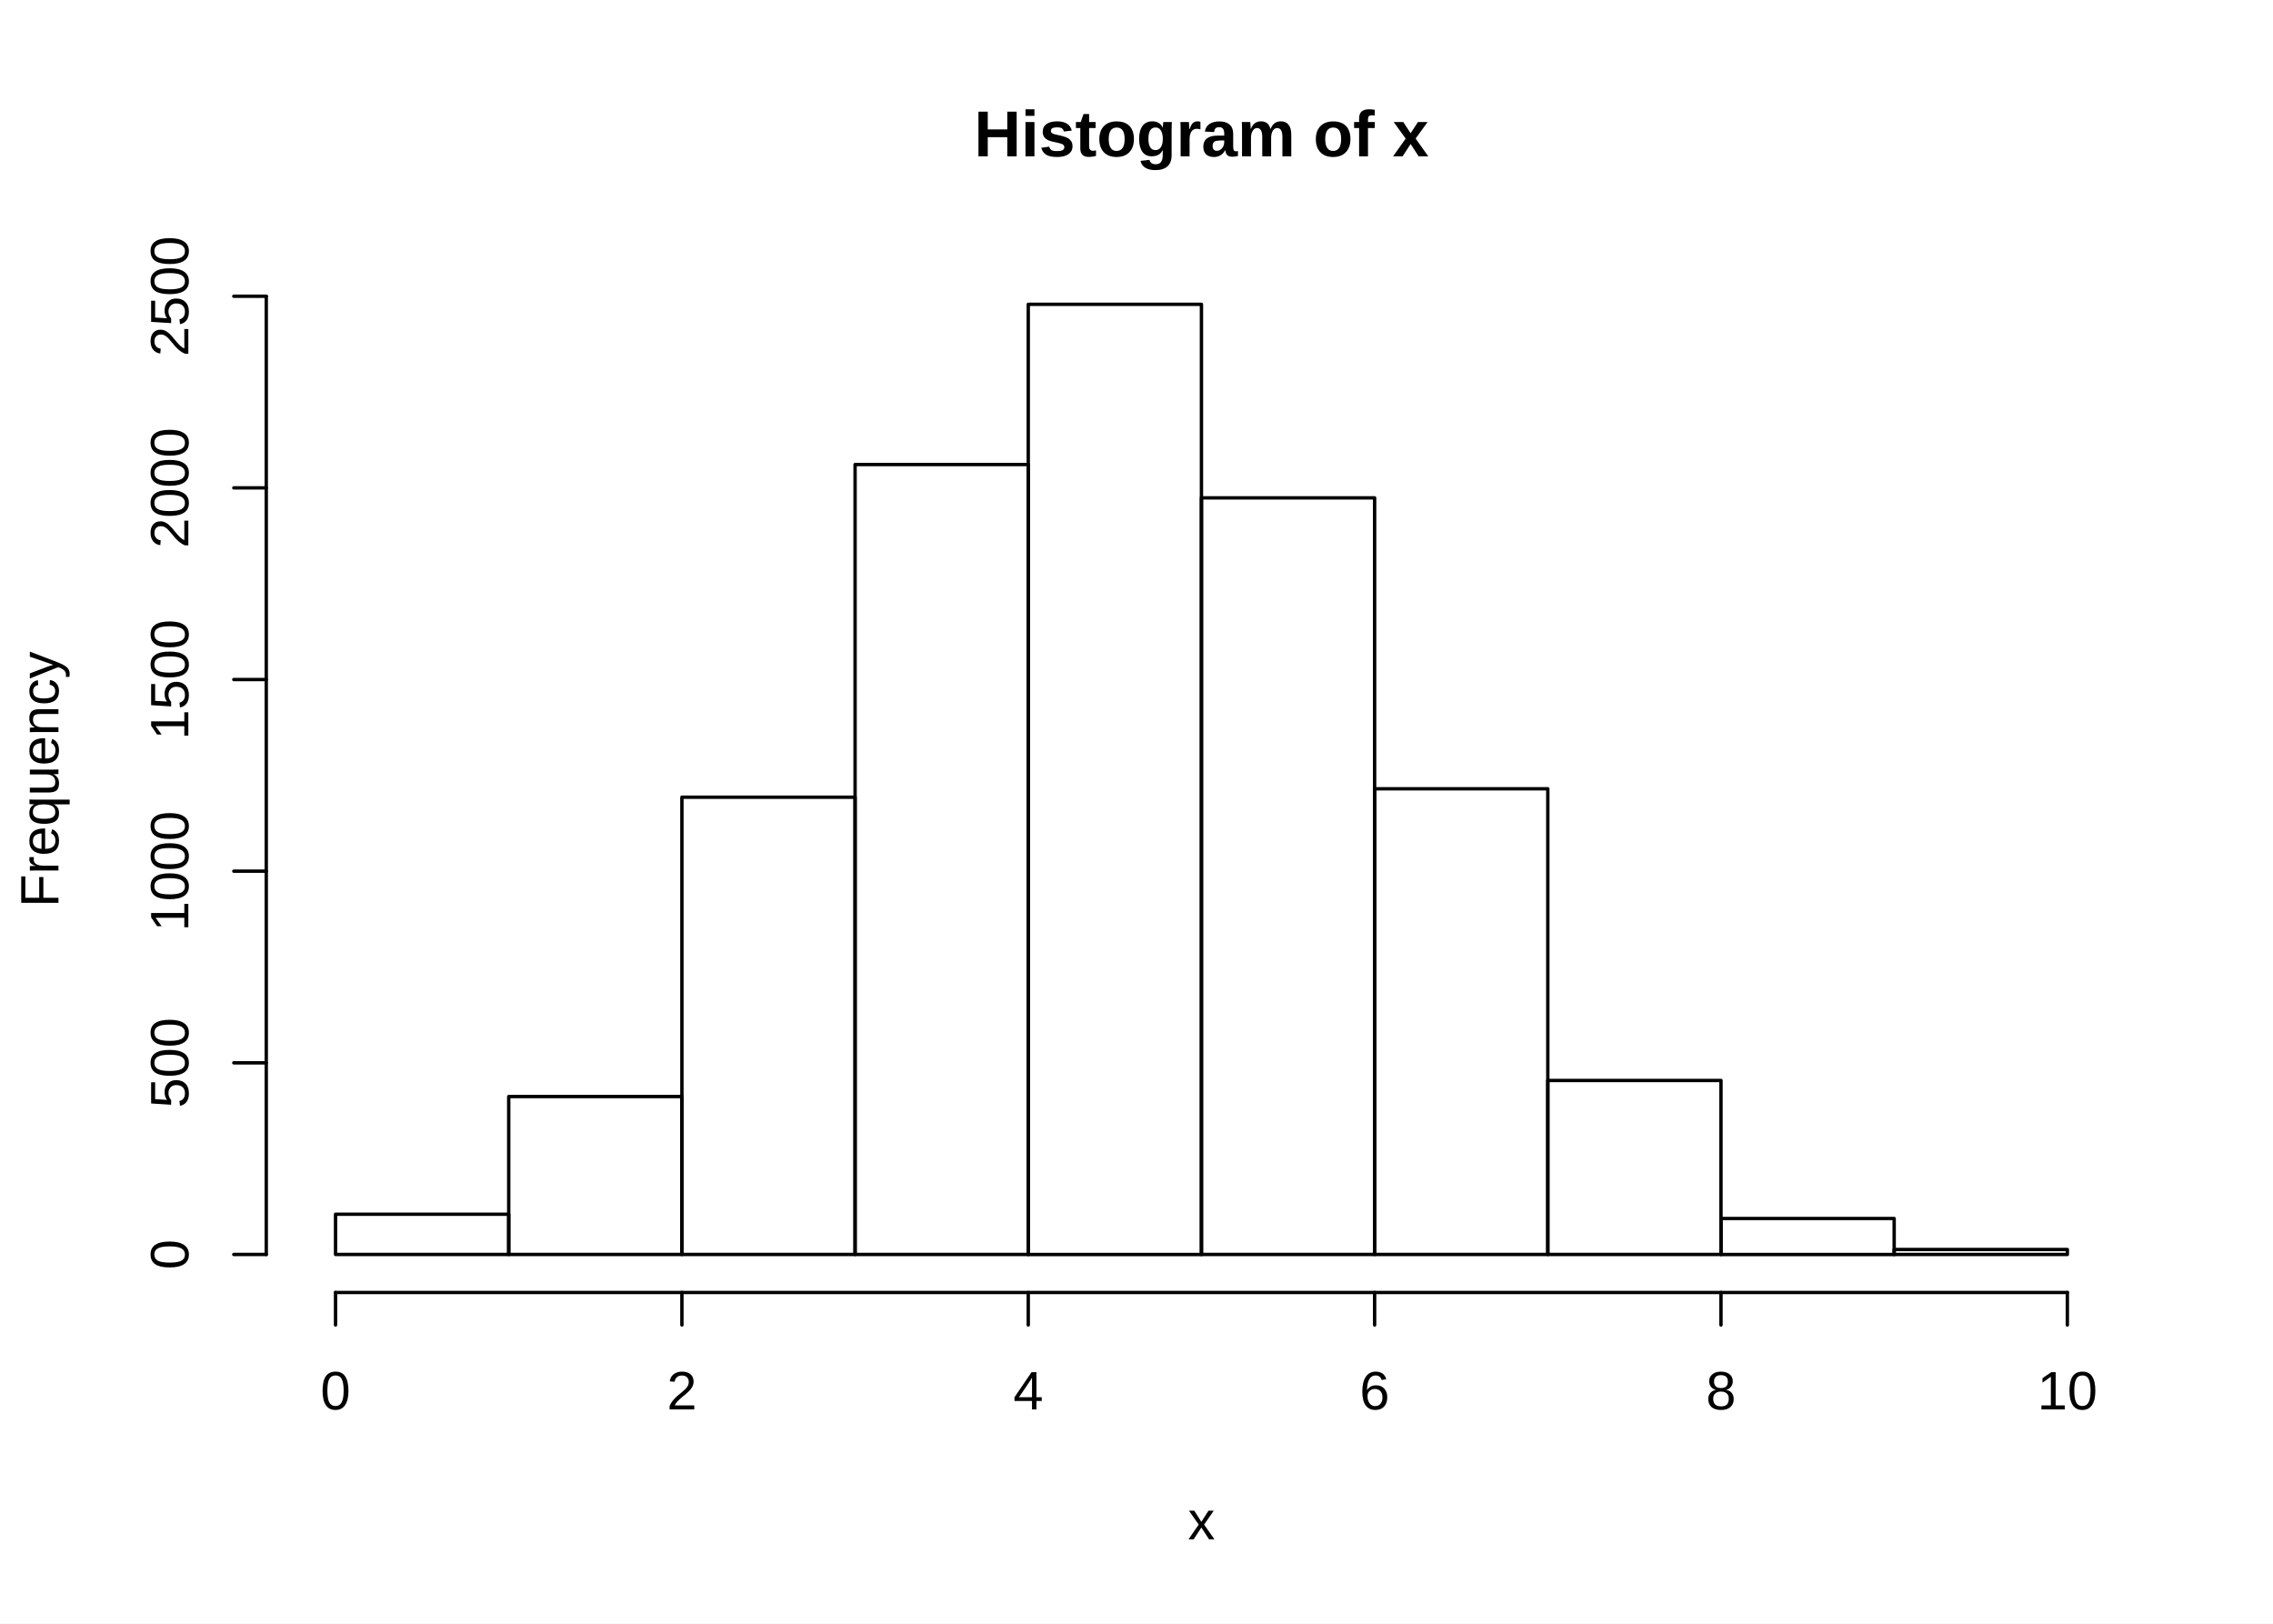
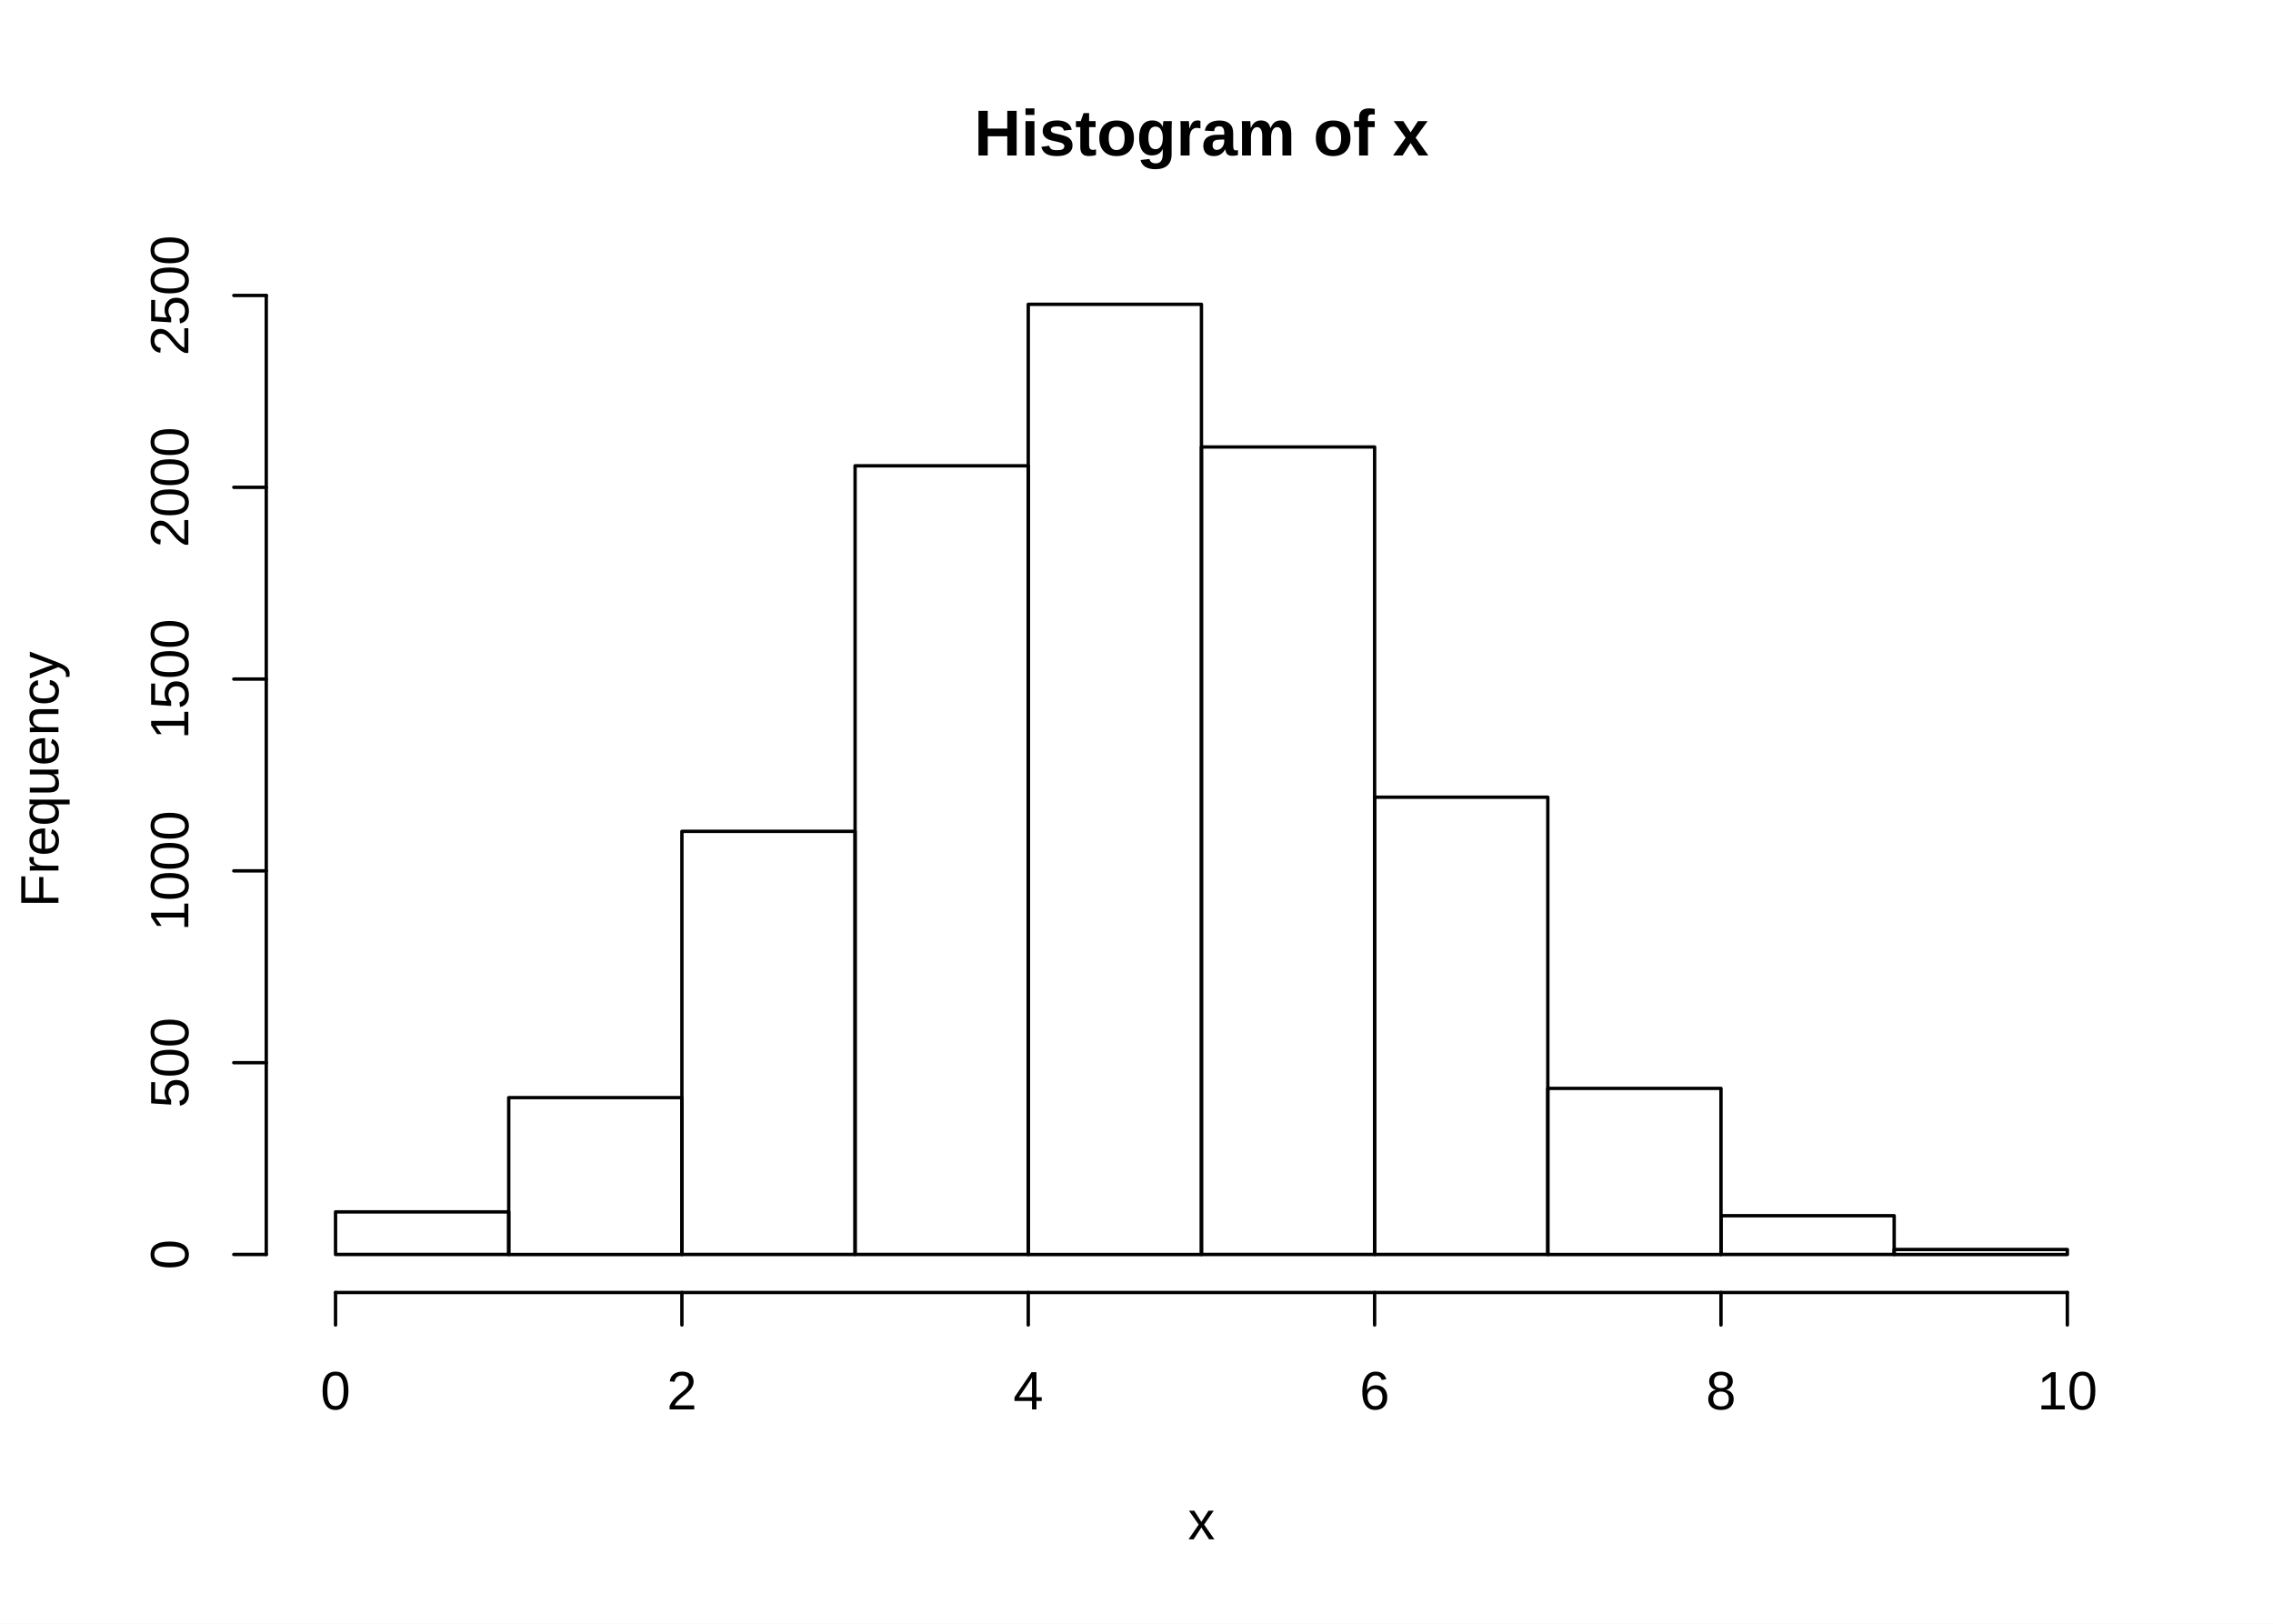
<svg xmlns="http://www.w3.org/2000/svg" viewBox="0 0 504.00 360.00">
  <defs>
    <style type="text/css">
    line, polyline, polygon, path, rect, circle {
      fill: none;
      stroke: #000000;
      stroke-linecap: round;
      stroke-linejoin: round;
      stroke-miterlimit: 10.00;
    }
  </style>
  </defs>
  <rect width="100%" height="100%" style="stroke: none; fill: #FFFFFF;" />
-   <text x="215.99" y="34.67" style="font-size: 14.40px; font-weight: bold; font-family: Arial;" textLength="100.81px" lengthAdjust="spacingAndGlyphs">Histogram of x</text>
-   <text x="263.40" y="341.28" style="font-size: 12.00px; font-family: Arial;" textLength="6.00px" lengthAdjust="spacingAndGlyphs">x</text>
-   <text transform="translate(12.96,201.15) rotate(-90)" style="font-size: 12.00px; font-family: Arial;" textLength="56.70px" lengthAdjust="spacingAndGlyphs">Frequency</text>
+   <text x="215.99" y="34.47" style="font-size: 14.40px; font-weight: bold; font-family: Liberation Sans;" textLength="100.81px" lengthAdjust="spacingAndGlyphs">Histogram of x</text>
+   <text x="263.40" y="341.28" style="font-size: 12.00px; font-family: Liberation Sans;" textLength="6.00px" lengthAdjust="spacingAndGlyphs">x</text>
+   <text transform="translate(12.96,201.15) rotate(-90)" style="font-size: 12.00px; font-family: Liberation Sans;" textLength="56.70px" lengthAdjust="spacingAndGlyphs">Frequency</text>
  <line x1="74.40" y1="286.56" x2="458.40" y2="286.56" style="stroke-width: 0.75;" />
  <line x1="74.40" y1="286.56" x2="74.40" y2="293.76" style="stroke-width: 0.75;" />
  <line x1="151.20" y1="286.56" x2="151.20" y2="293.76" style="stroke-width: 0.75;" />
  <line x1="228.00" y1="286.56" x2="228.00" y2="293.76" style="stroke-width: 0.75;" />
  <line x1="304.80" y1="286.56" x2="304.80" y2="293.76" style="stroke-width: 0.75;" />
  <line x1="381.60" y1="286.56" x2="381.60" y2="293.76" style="stroke-width: 0.75;" />
  <line x1="458.40" y1="286.56" x2="458.40" y2="293.76" style="stroke-width: 0.75;" />
-   <text x="71.06" y="312.48" style="font-size: 12.00px; font-family: Arial;" textLength="6.67px" lengthAdjust="spacingAndGlyphs">0</text>
-   <text x="147.86" y="312.48" style="font-size: 12.00px; font-family: Arial;" textLength="6.67px" lengthAdjust="spacingAndGlyphs">2</text>
-   <text x="224.66" y="312.48" style="font-size: 12.00px; font-family: Arial;" textLength="6.67px" lengthAdjust="spacingAndGlyphs">4</text>
-   <text x="301.46" y="312.48" style="font-size: 12.00px; font-family: Arial;" textLength="6.67px" lengthAdjust="spacingAndGlyphs">6</text>
-   <text x="378.26" y="312.48" style="font-size: 12.00px; font-family: Arial;" textLength="6.67px" lengthAdjust="spacingAndGlyphs">8</text>
-   <text x="451.73" y="312.48" style="font-size: 12.00px; font-family: Arial;" textLength="13.35px" lengthAdjust="spacingAndGlyphs">10</text>
-   <line x1="59.04" y1="278.13" x2="59.04" y2="65.68" style="stroke-width: 0.75;" />
+   <text x="71.06" y="312.48" style="font-size: 12.00px; font-family: Liberation Sans;" textLength="6.67px" lengthAdjust="spacingAndGlyphs">0</text>
+   <text x="147.86" y="312.48" style="font-size: 12.00px; font-family: Liberation Sans;" textLength="6.67px" lengthAdjust="spacingAndGlyphs">2</text>
+   <text x="224.66" y="312.48" style="font-size: 12.00px; font-family: Liberation Sans;" textLength="6.67px" lengthAdjust="spacingAndGlyphs">4</text>
+   <text x="301.46" y="312.48" style="font-size: 12.00px; font-family: Liberation Sans;" textLength="6.67px" lengthAdjust="spacingAndGlyphs">6</text>
+   <text x="378.26" y="312.48" style="font-size: 12.00px; font-family: Liberation Sans;" textLength="6.67px" lengthAdjust="spacingAndGlyphs">8</text>
+   <text x="451.73" y="312.48" style="font-size: 12.00px; font-family: Liberation Sans;" textLength="13.35px" lengthAdjust="spacingAndGlyphs">10</text>
+   <line x1="59.04" y1="278.13" x2="59.04" y2="65.51" style="stroke-width: 0.75;" />
  <line x1="59.04" y1="278.13" x2="51.84" y2="278.13" style="stroke-width: 0.75;" />
-   <line x1="59.04" y1="235.64" x2="51.84" y2="235.64" style="stroke-width: 0.75;" />
-   <line x1="59.04" y1="193.15" x2="51.84" y2="193.15" style="stroke-width: 0.75;" />
-   <line x1="59.04" y1="150.66" x2="51.84" y2="150.66" style="stroke-width: 0.75;" />
-   <line x1="59.04" y1="108.17" x2="51.84" y2="108.17" style="stroke-width: 0.75;" />
-   <line x1="59.04" y1="65.68" x2="51.84" y2="65.68" style="stroke-width: 0.75;" />
-   <text transform="translate(41.76,281.47) rotate(-90)" style="font-size: 12.00px; font-family: Arial;" textLength="6.67px" lengthAdjust="spacingAndGlyphs">0</text>
-   <text transform="translate(41.76,245.65) rotate(-90)" style="font-size: 12.00px; font-family: Arial;" textLength="20.02px" lengthAdjust="spacingAndGlyphs">500</text>
-   <text transform="translate(41.76,206.50) rotate(-90)" style="font-size: 12.00px; font-family: Arial;" textLength="26.70px" lengthAdjust="spacingAndGlyphs">1000</text>
-   <text transform="translate(41.76,164.01) rotate(-90)" style="font-size: 12.00px; font-family: Arial;" textLength="26.70px" lengthAdjust="spacingAndGlyphs">1500</text>
-   <text transform="translate(41.76,121.52) rotate(-90)" style="font-size: 12.00px; font-family: Arial;" textLength="26.70px" lengthAdjust="spacingAndGlyphs">2000</text>
-   <text transform="translate(41.76,79.03) rotate(-90)" style="font-size: 12.00px; font-family: Arial;" textLength="26.70px" lengthAdjust="spacingAndGlyphs">2500</text>
+   <line x1="59.04" y1="235.61" x2="51.84" y2="235.61" style="stroke-width: 0.75;" />
+   <line x1="59.04" y1="193.08" x2="51.84" y2="193.08" style="stroke-width: 0.75;" />
+   <line x1="59.04" y1="150.56" x2="51.84" y2="150.56" style="stroke-width: 0.75;" />
+   <line x1="59.04" y1="108.04" x2="51.84" y2="108.04" style="stroke-width: 0.75;" />
+   <line x1="59.04" y1="65.51" x2="51.84" y2="65.51" style="stroke-width: 0.75;" />
+   <text transform="translate(41.76,281.47) rotate(-90)" style="font-size: 12.00px; font-family: Liberation Sans;" textLength="6.67px" lengthAdjust="spacingAndGlyphs">0</text>
+   <text transform="translate(41.76,245.62) rotate(-90)" style="font-size: 12.00px; font-family: Liberation Sans;" textLength="20.02px" lengthAdjust="spacingAndGlyphs">500</text>
+   <text transform="translate(41.76,206.43) rotate(-90)" style="font-size: 12.00px; font-family: Liberation Sans;" textLength="26.70px" lengthAdjust="spacingAndGlyphs">1000</text>
+   <text transform="translate(41.76,163.91) rotate(-90)" style="font-size: 12.00px; font-family: Liberation Sans;" textLength="26.70px" lengthAdjust="spacingAndGlyphs">1500</text>
+   <text transform="translate(41.76,121.38) rotate(-90)" style="font-size: 12.00px; font-family: Liberation Sans;" textLength="26.70px" lengthAdjust="spacingAndGlyphs">2000</text>
+   <text transform="translate(41.76,78.86) rotate(-90)" style="font-size: 12.00px; font-family: Liberation Sans;" textLength="26.70px" lengthAdjust="spacingAndGlyphs">2500</text>
  <defs>
    <clipPath id="cpNTkuMDR8NDczLjc2fDI4Ni41Nnw1OS4wNA==">
      <rect x="59.04" y="59.04" width="414.72" height="227.52" />
    </clipPath>
  </defs>
-   <rect x="74.40" y="269.21" width="38.40" height="8.92" style="stroke-width: 0.75;" clip-path="url(#cpNTkuMDR8NDczLjc2fDI4Ni41Nnw1OS4wNA==)" />
-   <rect x="112.80" y="243.12" width="38.40" height="35.01" style="stroke-width: 0.75;" clip-path="url(#cpNTkuMDR8NDczLjc2fDI4Ni41Nnw1OS4wNA==)" />
-   <rect x="151.20" y="176.75" width="38.40" height="101.38" style="stroke-width: 0.75;" clip-path="url(#cpNTkuMDR8NDczLjc2fDI4Ni41Nnw1OS4wNA==)" />
-   <rect x="189.60" y="102.99" width="38.40" height="175.14" style="stroke-width: 0.75;" clip-path="url(#cpNTkuMDR8NDczLjc2fDI4Ni41Nnw1OS4wNA==)" />
+   <rect x="74.40" y="268.69" width="38.40" height="9.44" style="stroke-width: 0.75;" clip-path="url(#cpNTkuMDR8NDczLjc2fDI4Ni41Nnw1OS4wNA==)" />
+   <rect x="112.80" y="243.35" width="38.40" height="34.79" style="stroke-width: 0.75;" clip-path="url(#cpNTkuMDR8NDczLjc2fDI4Ni41Nnw1OS4wNA==)" />
+   <rect x="151.20" y="184.32" width="38.40" height="93.81" style="stroke-width: 0.75;" clip-path="url(#cpNTkuMDR8NDczLjc2fDI4Ni41Nnw1OS4wNA==)" />
+   <rect x="189.60" y="103.27" width="38.40" height="174.86" style="stroke-width: 0.75;" clip-path="url(#cpNTkuMDR8NDczLjc2fDI4Ni41Nnw1OS4wNA==)" />
  <rect x="228.00" y="67.47" width="38.40" height="210.67" style="stroke-width: 0.75;" clip-path="url(#cpNTkuMDR8NDczLjc2fDI4Ni41Nnw1OS4wNA==)" />
-   <rect x="266.40" y="110.38" width="38.40" height="167.75" style="stroke-width: 0.75;" clip-path="url(#cpNTkuMDR8NDczLjc2fDI4Ni41Nnw1OS4wNA==)" />
-   <rect x="304.80" y="174.88" width="38.40" height="103.25" style="stroke-width: 0.75;" clip-path="url(#cpNTkuMDR8NDczLjc2fDI4Ni41Nnw1OS4wNA==)" />
-   <rect x="343.20" y="239.55" width="38.40" height="38.58" style="stroke-width: 0.75;" clip-path="url(#cpNTkuMDR8NDczLjc2fDI4Ni41Nnw1OS4wNA==)" />
-   <rect x="381.60" y="270.15" width="38.40" height="7.99" style="stroke-width: 0.75;" clip-path="url(#cpNTkuMDR8NDczLjc2fDI4Ni41Nnw1OS4wNA==)" />
-   <rect x="420.00" y="277.03" width="38.40" height="1.10" style="stroke-width: 0.75;" clip-path="url(#cpNTkuMDR8NDczLjc2fDI4Ni41Nnw1OS4wNA==)" />
+   <rect x="266.40" y="99.10" width="38.40" height="179.03" style="stroke-width: 0.75;" clip-path="url(#cpNTkuMDR8NDczLjc2fDI4Ni41Nnw1OS4wNA==)" />
+   <rect x="304.80" y="176.75" width="38.40" height="101.38" style="stroke-width: 0.75;" clip-path="url(#cpNTkuMDR8NDczLjc2fDI4Ni41Nnw1OS4wNA==)" />
+   <rect x="343.20" y="241.31" width="38.40" height="36.83" style="stroke-width: 0.75;" clip-path="url(#cpNTkuMDR8NDczLjc2fDI4Ni41Nnw1OS4wNA==)" />
+   <rect x="381.60" y="269.54" width="38.40" height="8.59" style="stroke-width: 0.75;" clip-path="url(#cpNTkuMDR8NDczLjc2fDI4Ni41Nnw1OS4wNA==)" />
+   <rect x="420.00" y="277.03" width="38.40" height="1.11" style="stroke-width: 0.75;" clip-path="url(#cpNTkuMDR8NDczLjc2fDI4Ni41Nnw1OS4wNA==)" />
</svg>
